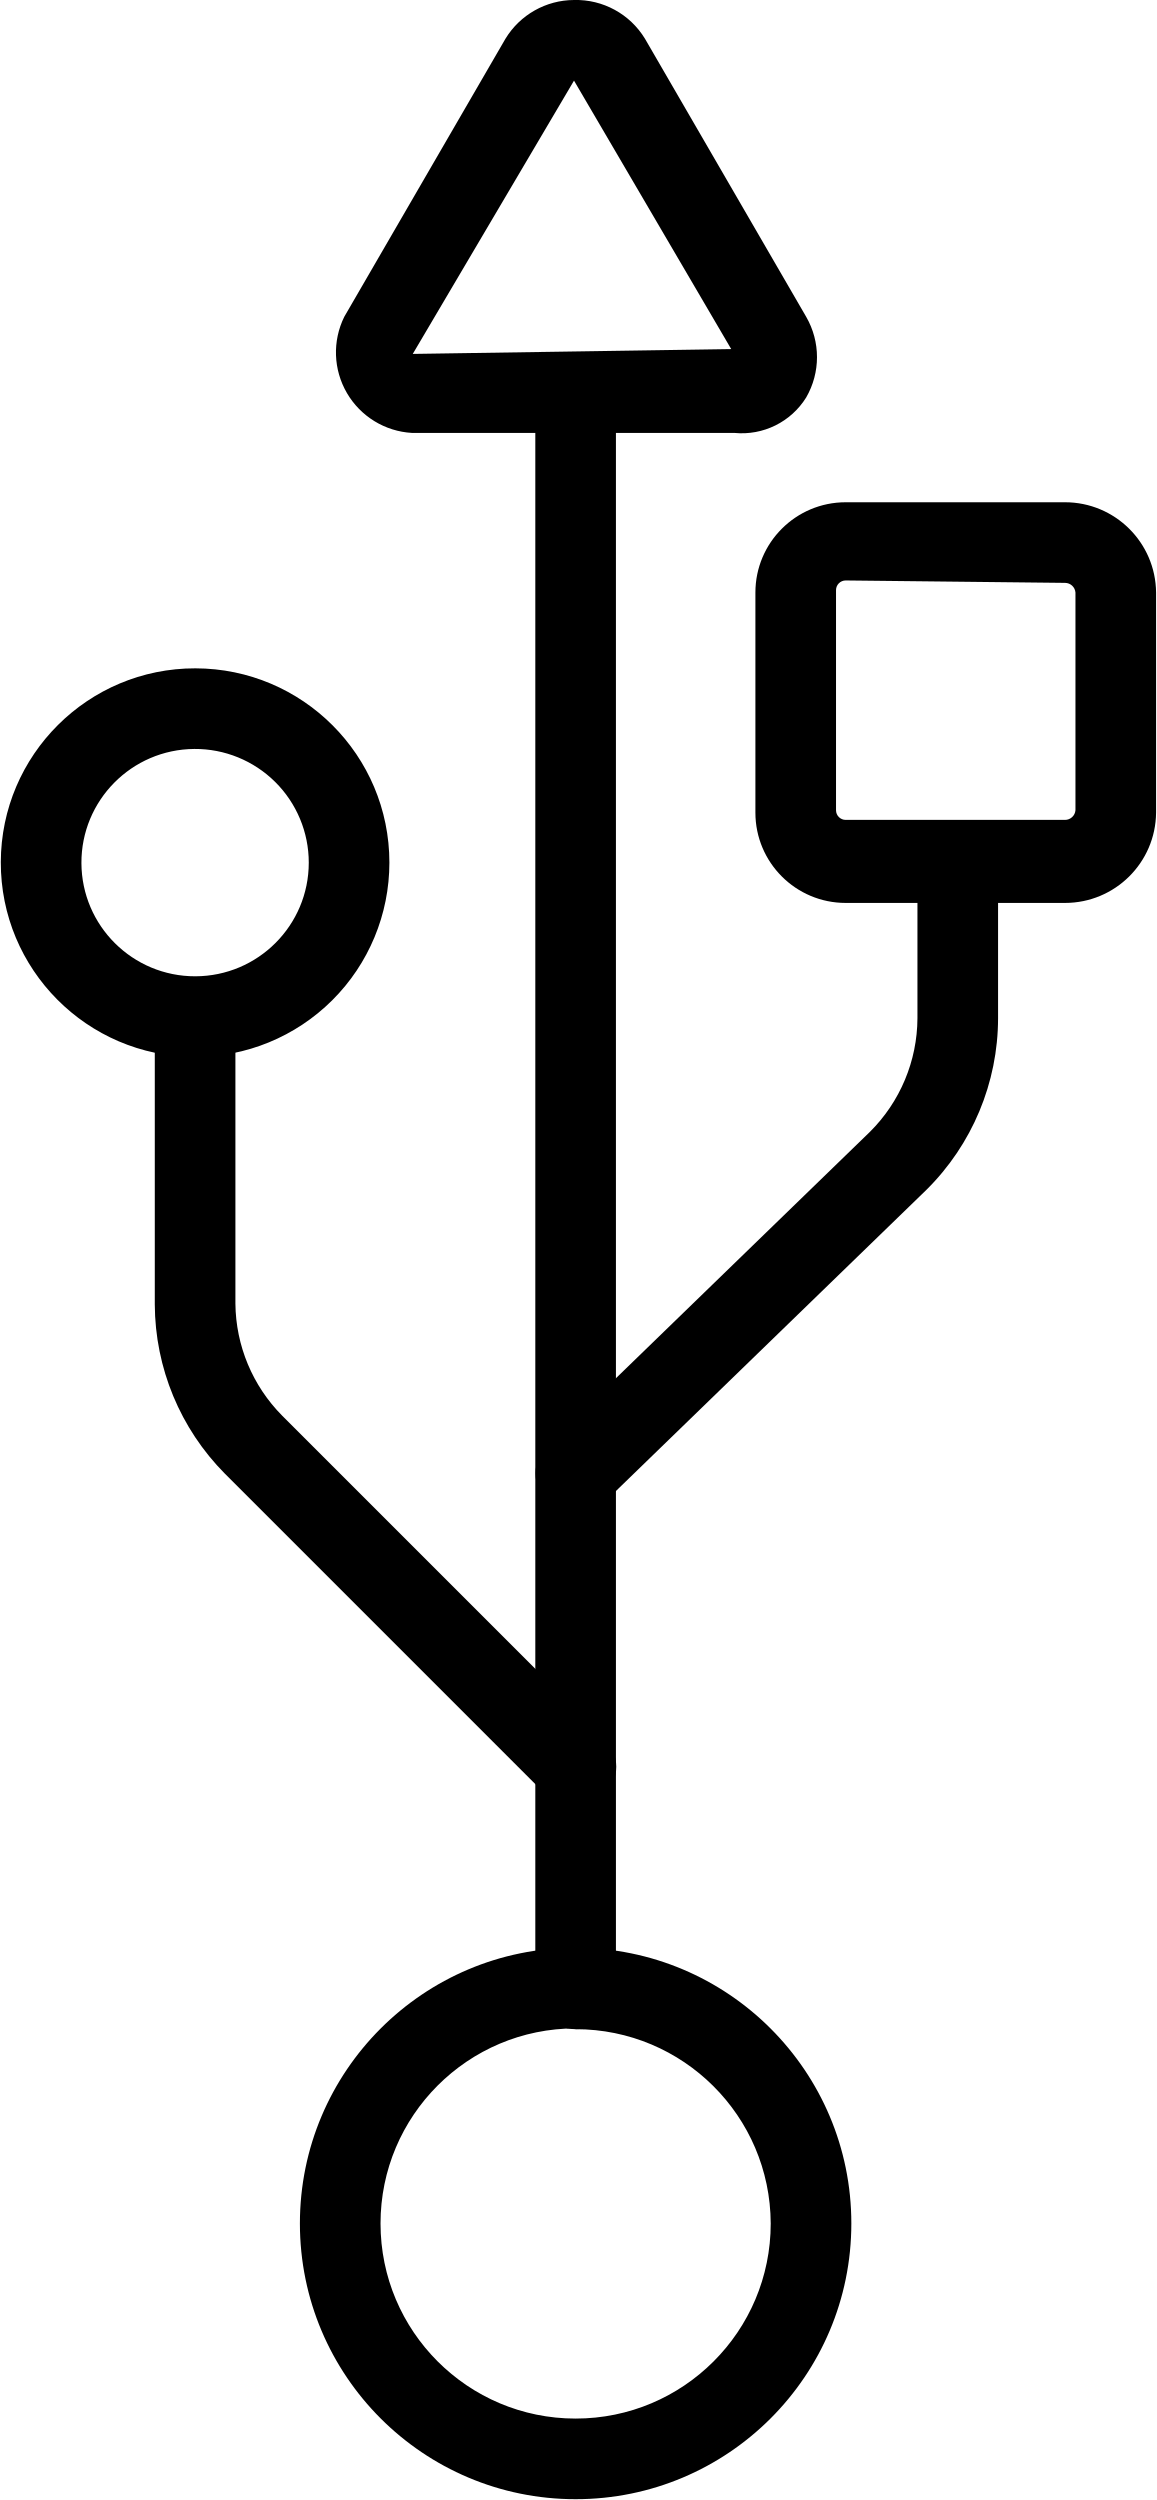
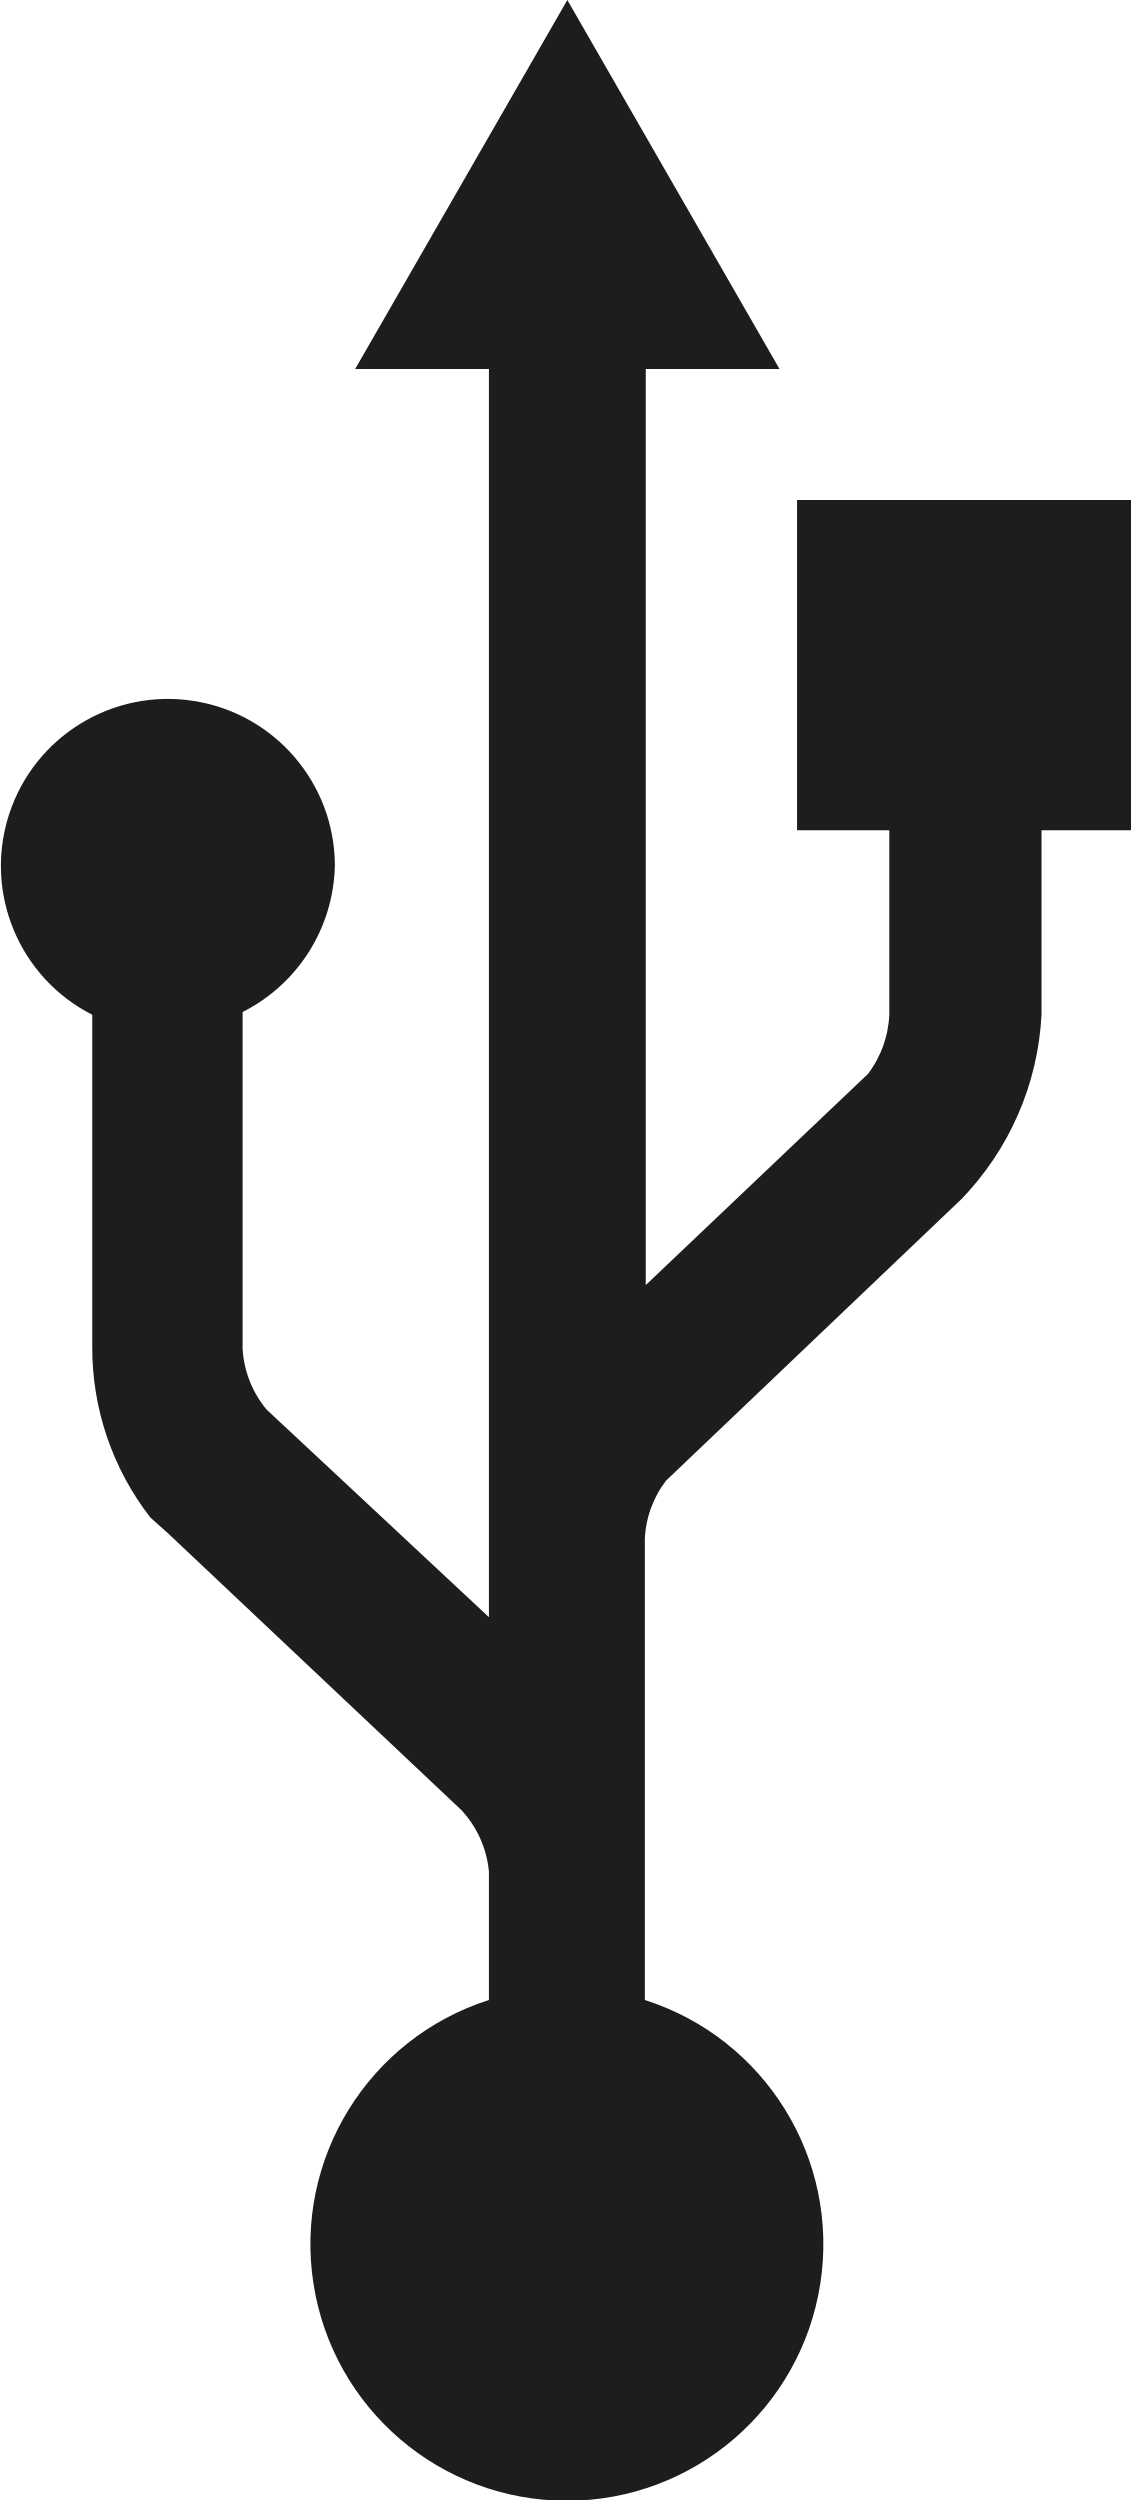
- <svg xmlns="http://www.w3.org/2000/svg" viewBox="0 0 14.34 31.01">
+ <svg xmlns="http://www.w3.org/2000/svg" viewBox="0 0 12.29 27.1">
+   <defs>
+     <style>.cls-1{fill:#1d1d1b;}</style>
+   </defs>
  <g id="Capa_2" data-name="Capa 2">
    <g id="Capa_1-2" data-name="Capa 1">
-       <path d="M7.14,31a3.42,3.42,0,1,1,3.42-3.42A3.42,3.42,0,0,1,7.14,31Zm0-5.84a2.42,2.42,0,1,0,2.42,2.42A2.42,2.42,0,0,0,7.14,25.17Z" />
-       <path d="M7.14,25.17a.5.5,0,0,1-.5-.5V5.07a.5.5,0,0,1,.5-.5.5.5,0,0,1,.5.5v19.6A.5.5,0,0,1,7.14,25.17Z" />
-       <path d="M7.14,22.42a.49.49,0,0,1-.35-.14l-4-4a3,3,0,0,1-.87-2.1V12.76a.51.51,0,0,1,.5-.5.5.5,0,0,1,.5.5v3.41a2,2,0,0,0,.58,1.39l4,4a.51.51,0,0,1,0,.71A.5.5,0,0,1,7.14,22.42Z" />
-       <path d="M7.14,18.78a.47.47,0,0,1-.35-.15.5.5,0,0,1,0-.71l4-3.88a2,2,0,0,0,.59-1.41V10.81a.51.51,0,0,1,.5-.5.5.5,0,0,1,.5.5v1.82a3,3,0,0,1-.89,2.13l-4,3.88A.5.5,0,0,1,7.14,18.78Z" />
-       <path d="M2.41,13.11A2.41,2.41,0,1,1,4.83,10.7,2.41,2.41,0,0,1,2.41,13.11Zm0-3.82A1.41,1.41,0,1,0,3.83,10.7,1.41,1.41,0,0,0,2.41,9.29Z" />
-       <path d="M13.21,11.2H10.49a1.12,1.12,0,0,1-1.12-1.12V7.35a1.12,1.12,0,0,1,1.12-1.12h2.72a1.13,1.13,0,0,1,1.13,1.12v2.73A1.13,1.13,0,0,1,13.21,11.2Zm-2.72-4a.12.12,0,0,0-.12.12v2.73a.12.12,0,0,0,.12.12h2.72a.13.13,0,0,0,.13-.12V7.35a.13.13,0,0,0-.13-.12Z" />
-       <path d="M9.11,5.37h-4a1,1,0,0,1-.84-1.44l2-3.45A1,1,0,0,1,7.12,0h0A1,1,0,0,1,8,.48l2,3.45a1,1,0,0,1,0,1A.94.94,0,0,1,9.11,5.37ZM7.12,1l-2,3.39,3.95-.06Z" />
+       <path class="cls-1" d="M12.29,9h-1V11a3.1,3.1,0,0,1-.87,2L7.22,16.05a1.12,1.12,0,0,0-.23.63v5a2.78,2.78,0,1,1-1.69,0V20.29A1.13,1.13,0,0,0,5,19.62l-3.18-3-.19-.17v0A3,3,0,0,1,1,14.59V11A1.81,1.81,0,1,1,3.63,9.38a1.82,1.82,0,0,1-1,1.59v3.65a1.13,1.13,0,0,0,.26.66L5.3,17.53V4H3.85l2.3-4,2.3,4H7v9.93l2.41-2.29A1.15,1.15,0,0,0,9.64,11V9h-1V5.42h3.62V9Z" />
    </g>
  </g>
</svg>
